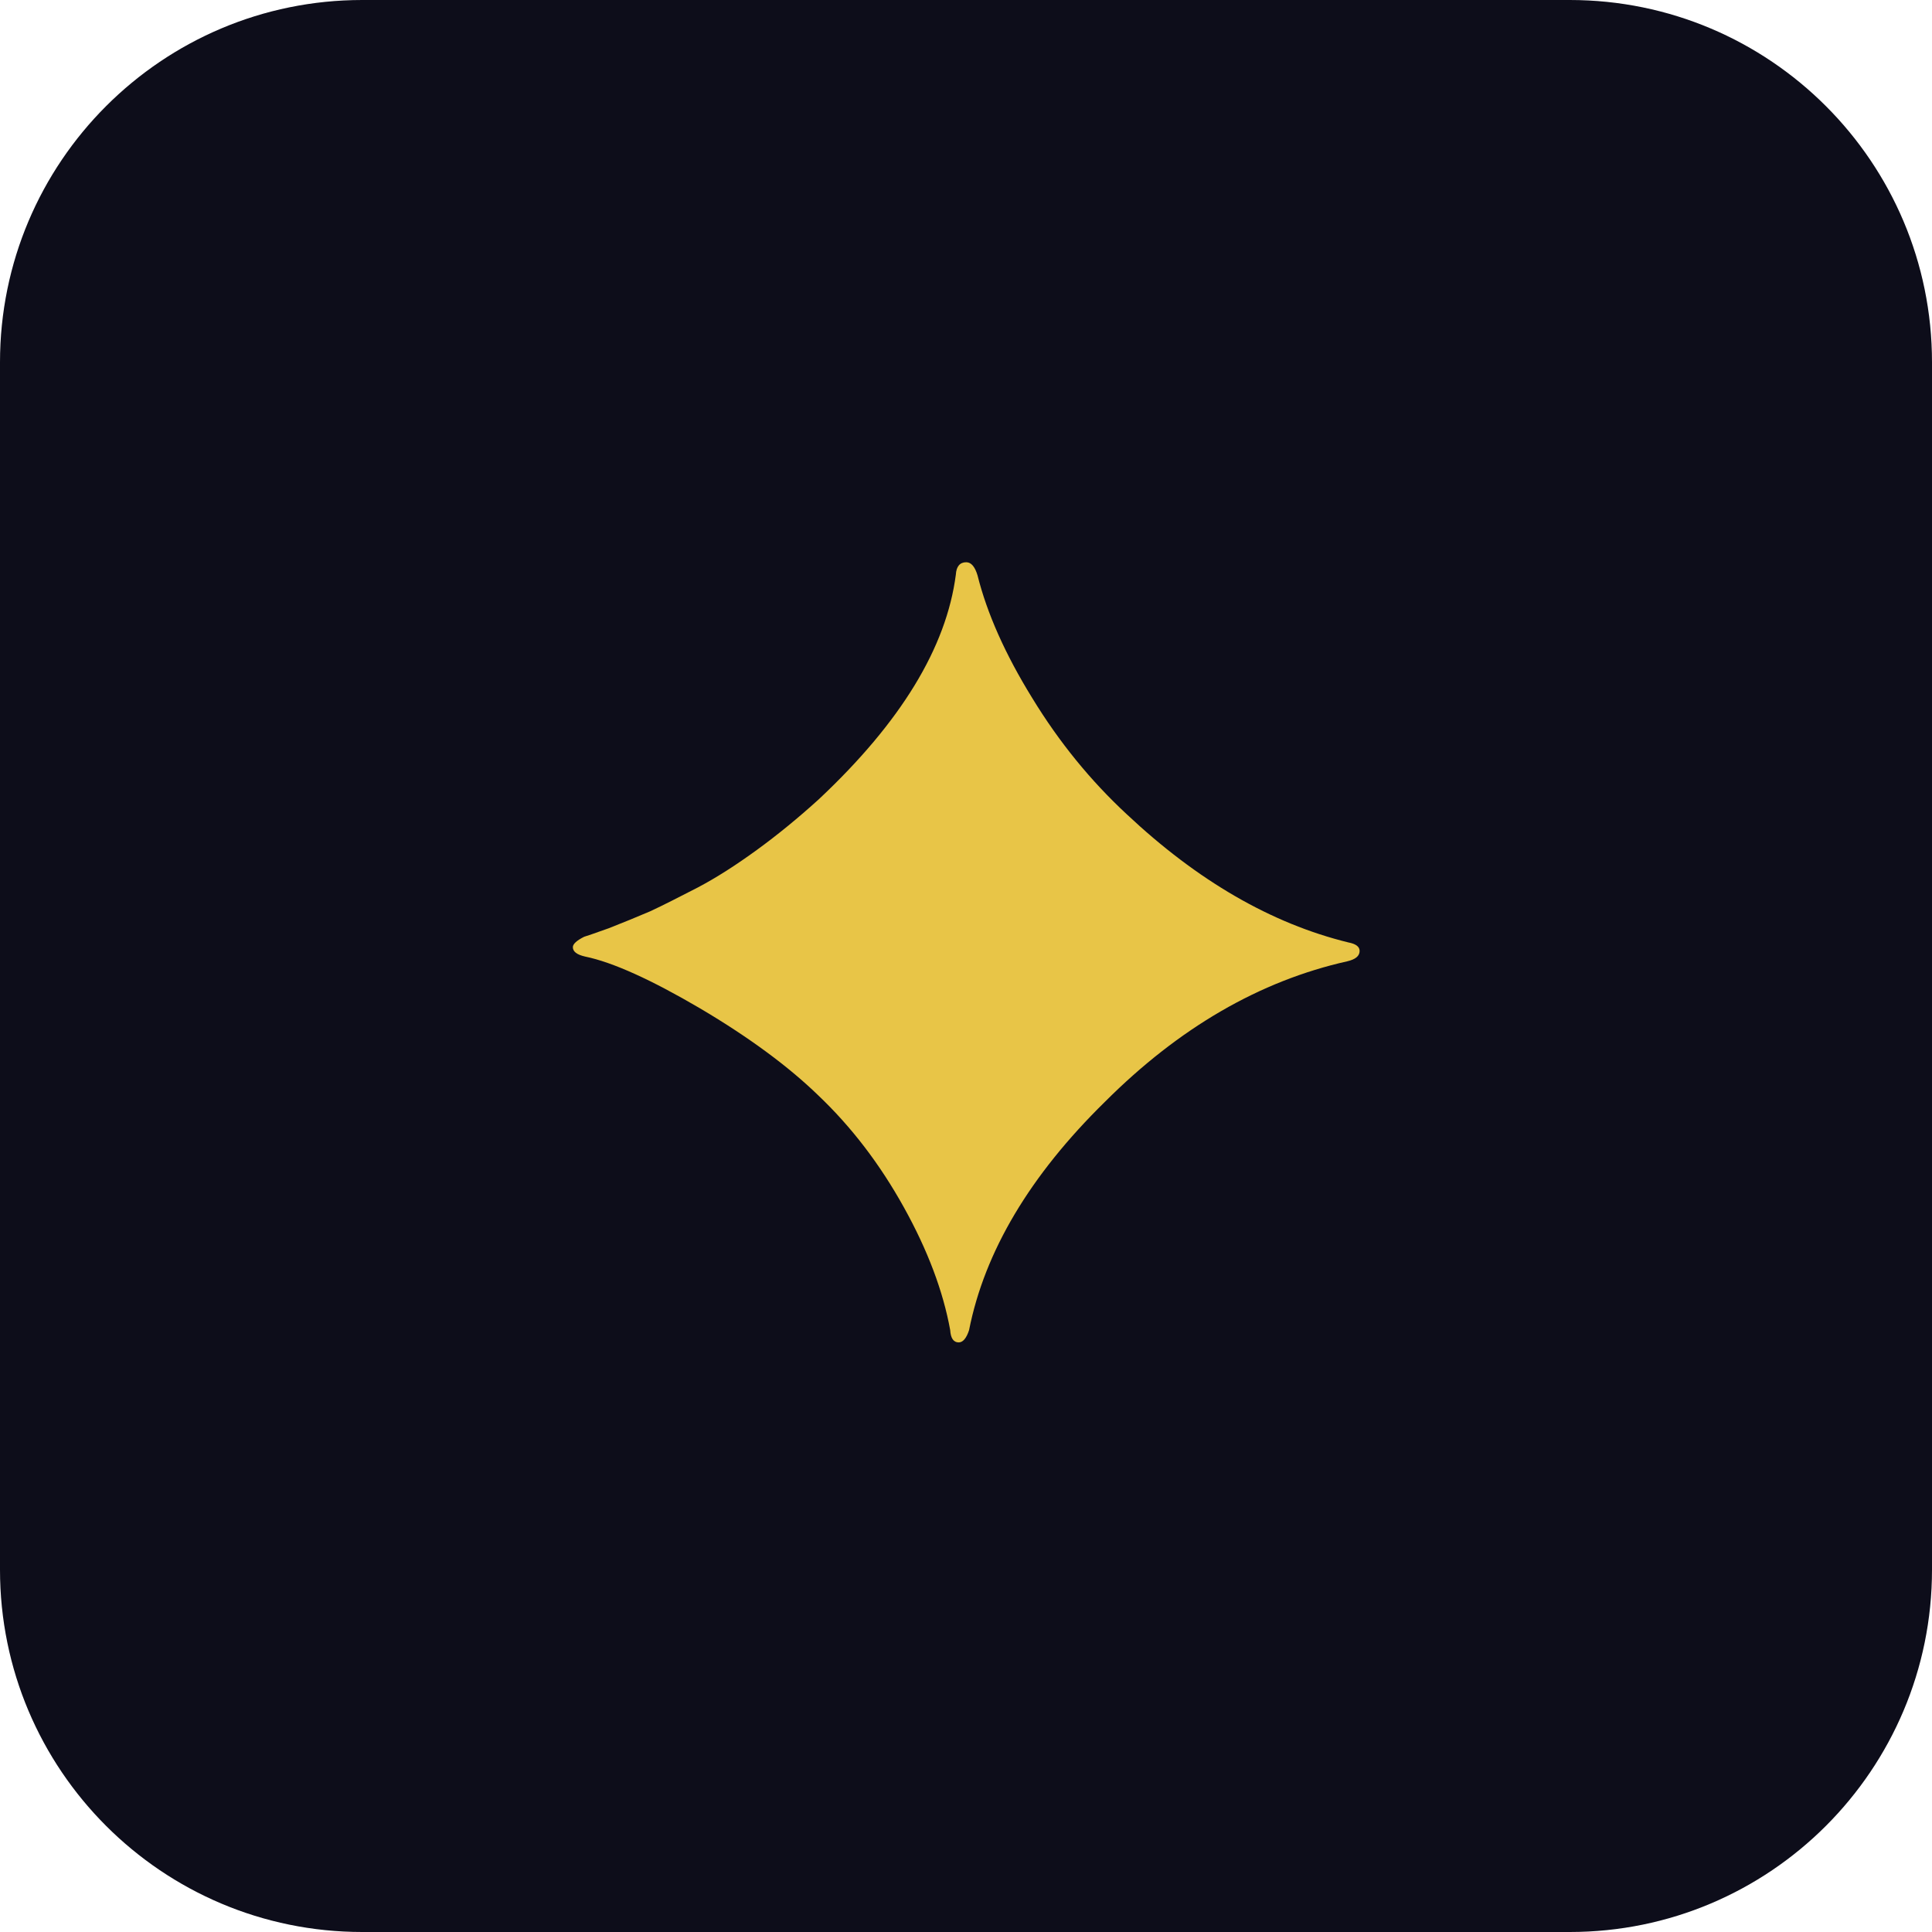
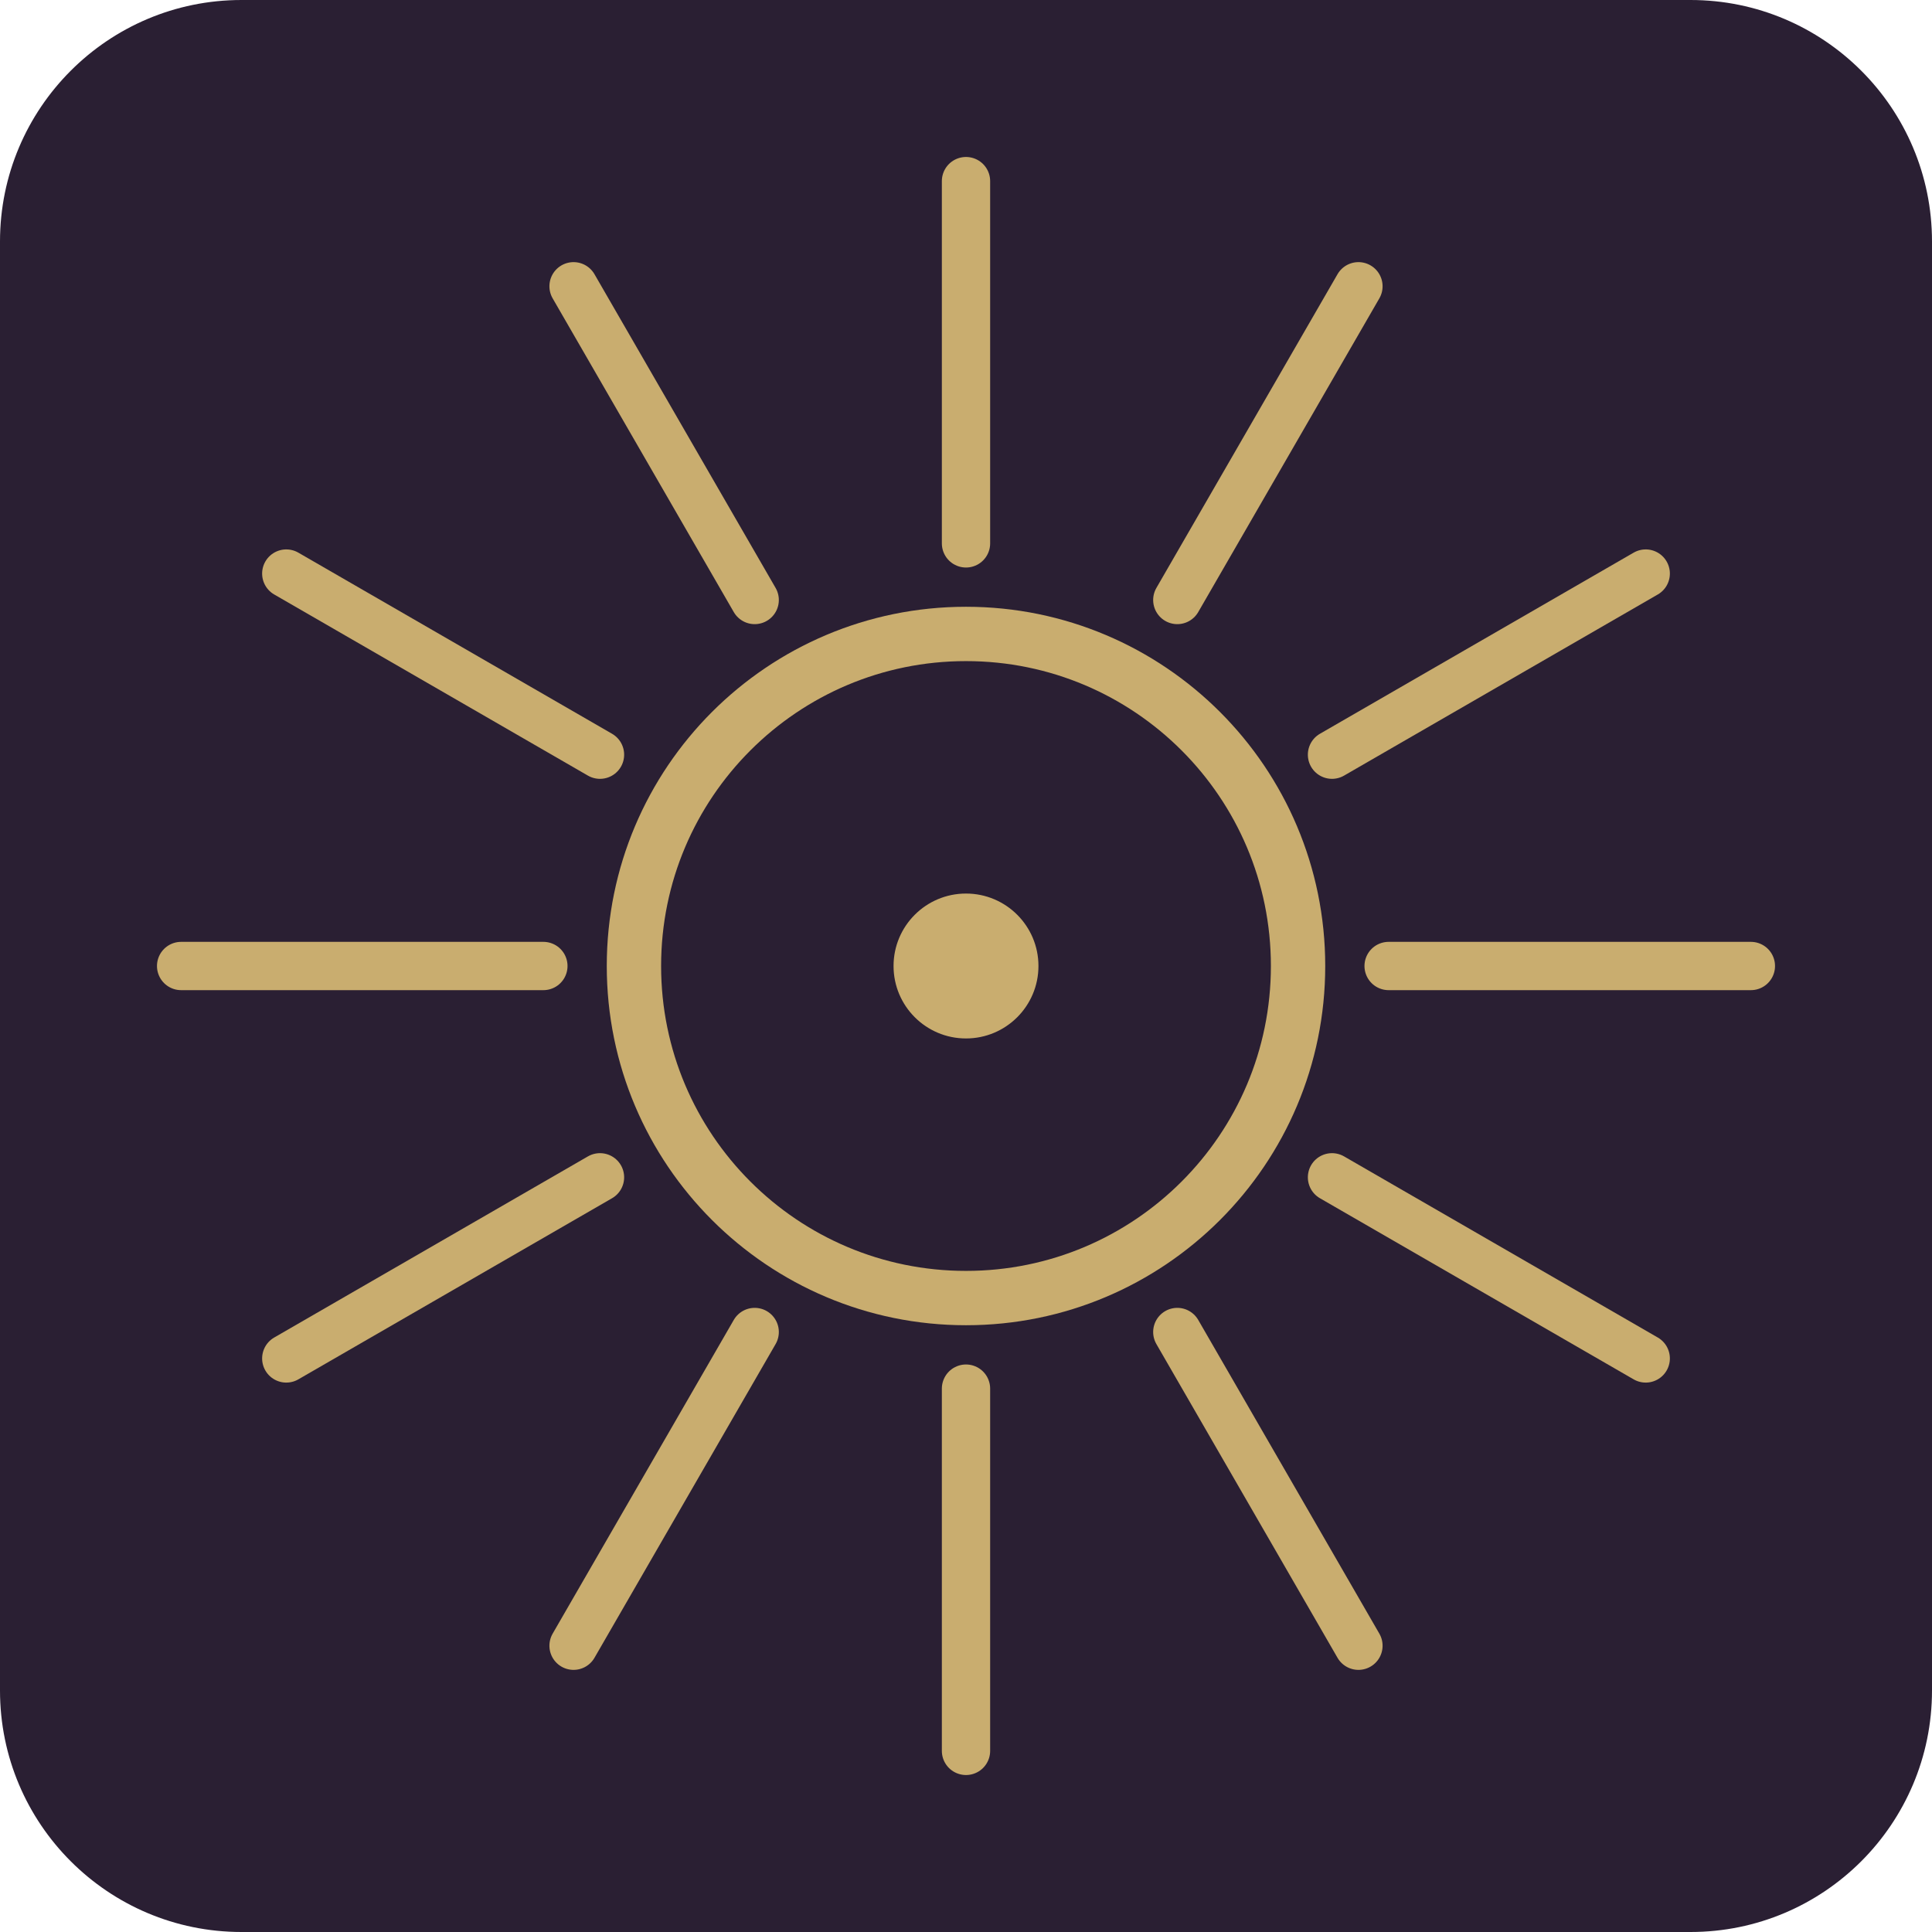
<svg xmlns="http://www.w3.org/2000/svg" viewBox="0 0 32 32">
-   <rect width="32" height="32" rx="6" fill="#0D0D1A" />
-   <text x="16" y="22" font-size="18" text-anchor="middle" fill="#E8C547">✦</text>
+   <rect width="32" height="32" rx="4" fill="#2A1F33" />
+   <g transform="translate(16,16)">
+     <g fill="none" stroke="#C9AD6F" stroke-width="0.8" stroke-linecap="round">
+       <line y1="-13" y2="-7" />
+       <line y1="-13" y2="-7" transform="rotate(30)" />
+       <line y1="-13" y2="-7" transform="rotate(60)" />
+       <line y1="-13" y2="-7" transform="rotate(90)" />
+       <line y1="-13" y2="-7" transform="rotate(120)" />
+       <line y1="-13" y2="-7" transform="rotate(150)" />
+       <line y1="-13" y2="-7" transform="rotate(180)" />
+       <line y1="-13" y2="-7" transform="rotate(210)" />
+       <line y1="-13" y2="-7" transform="rotate(240)" />
+       <line y1="-13" y2="-7" transform="rotate(270)" />
+       <line y1="-13" y2="-7" transform="rotate(300)" />
+       <line y1="-13" y2="-7" transform="rotate(330)" />
+     </g>
+     <circle r="5.5" fill="none" stroke="#C9AD6F" stroke-width="0.9" />
+     <circle r="1.2" fill="#C9AD6F" />
+   </g>
</svg>
